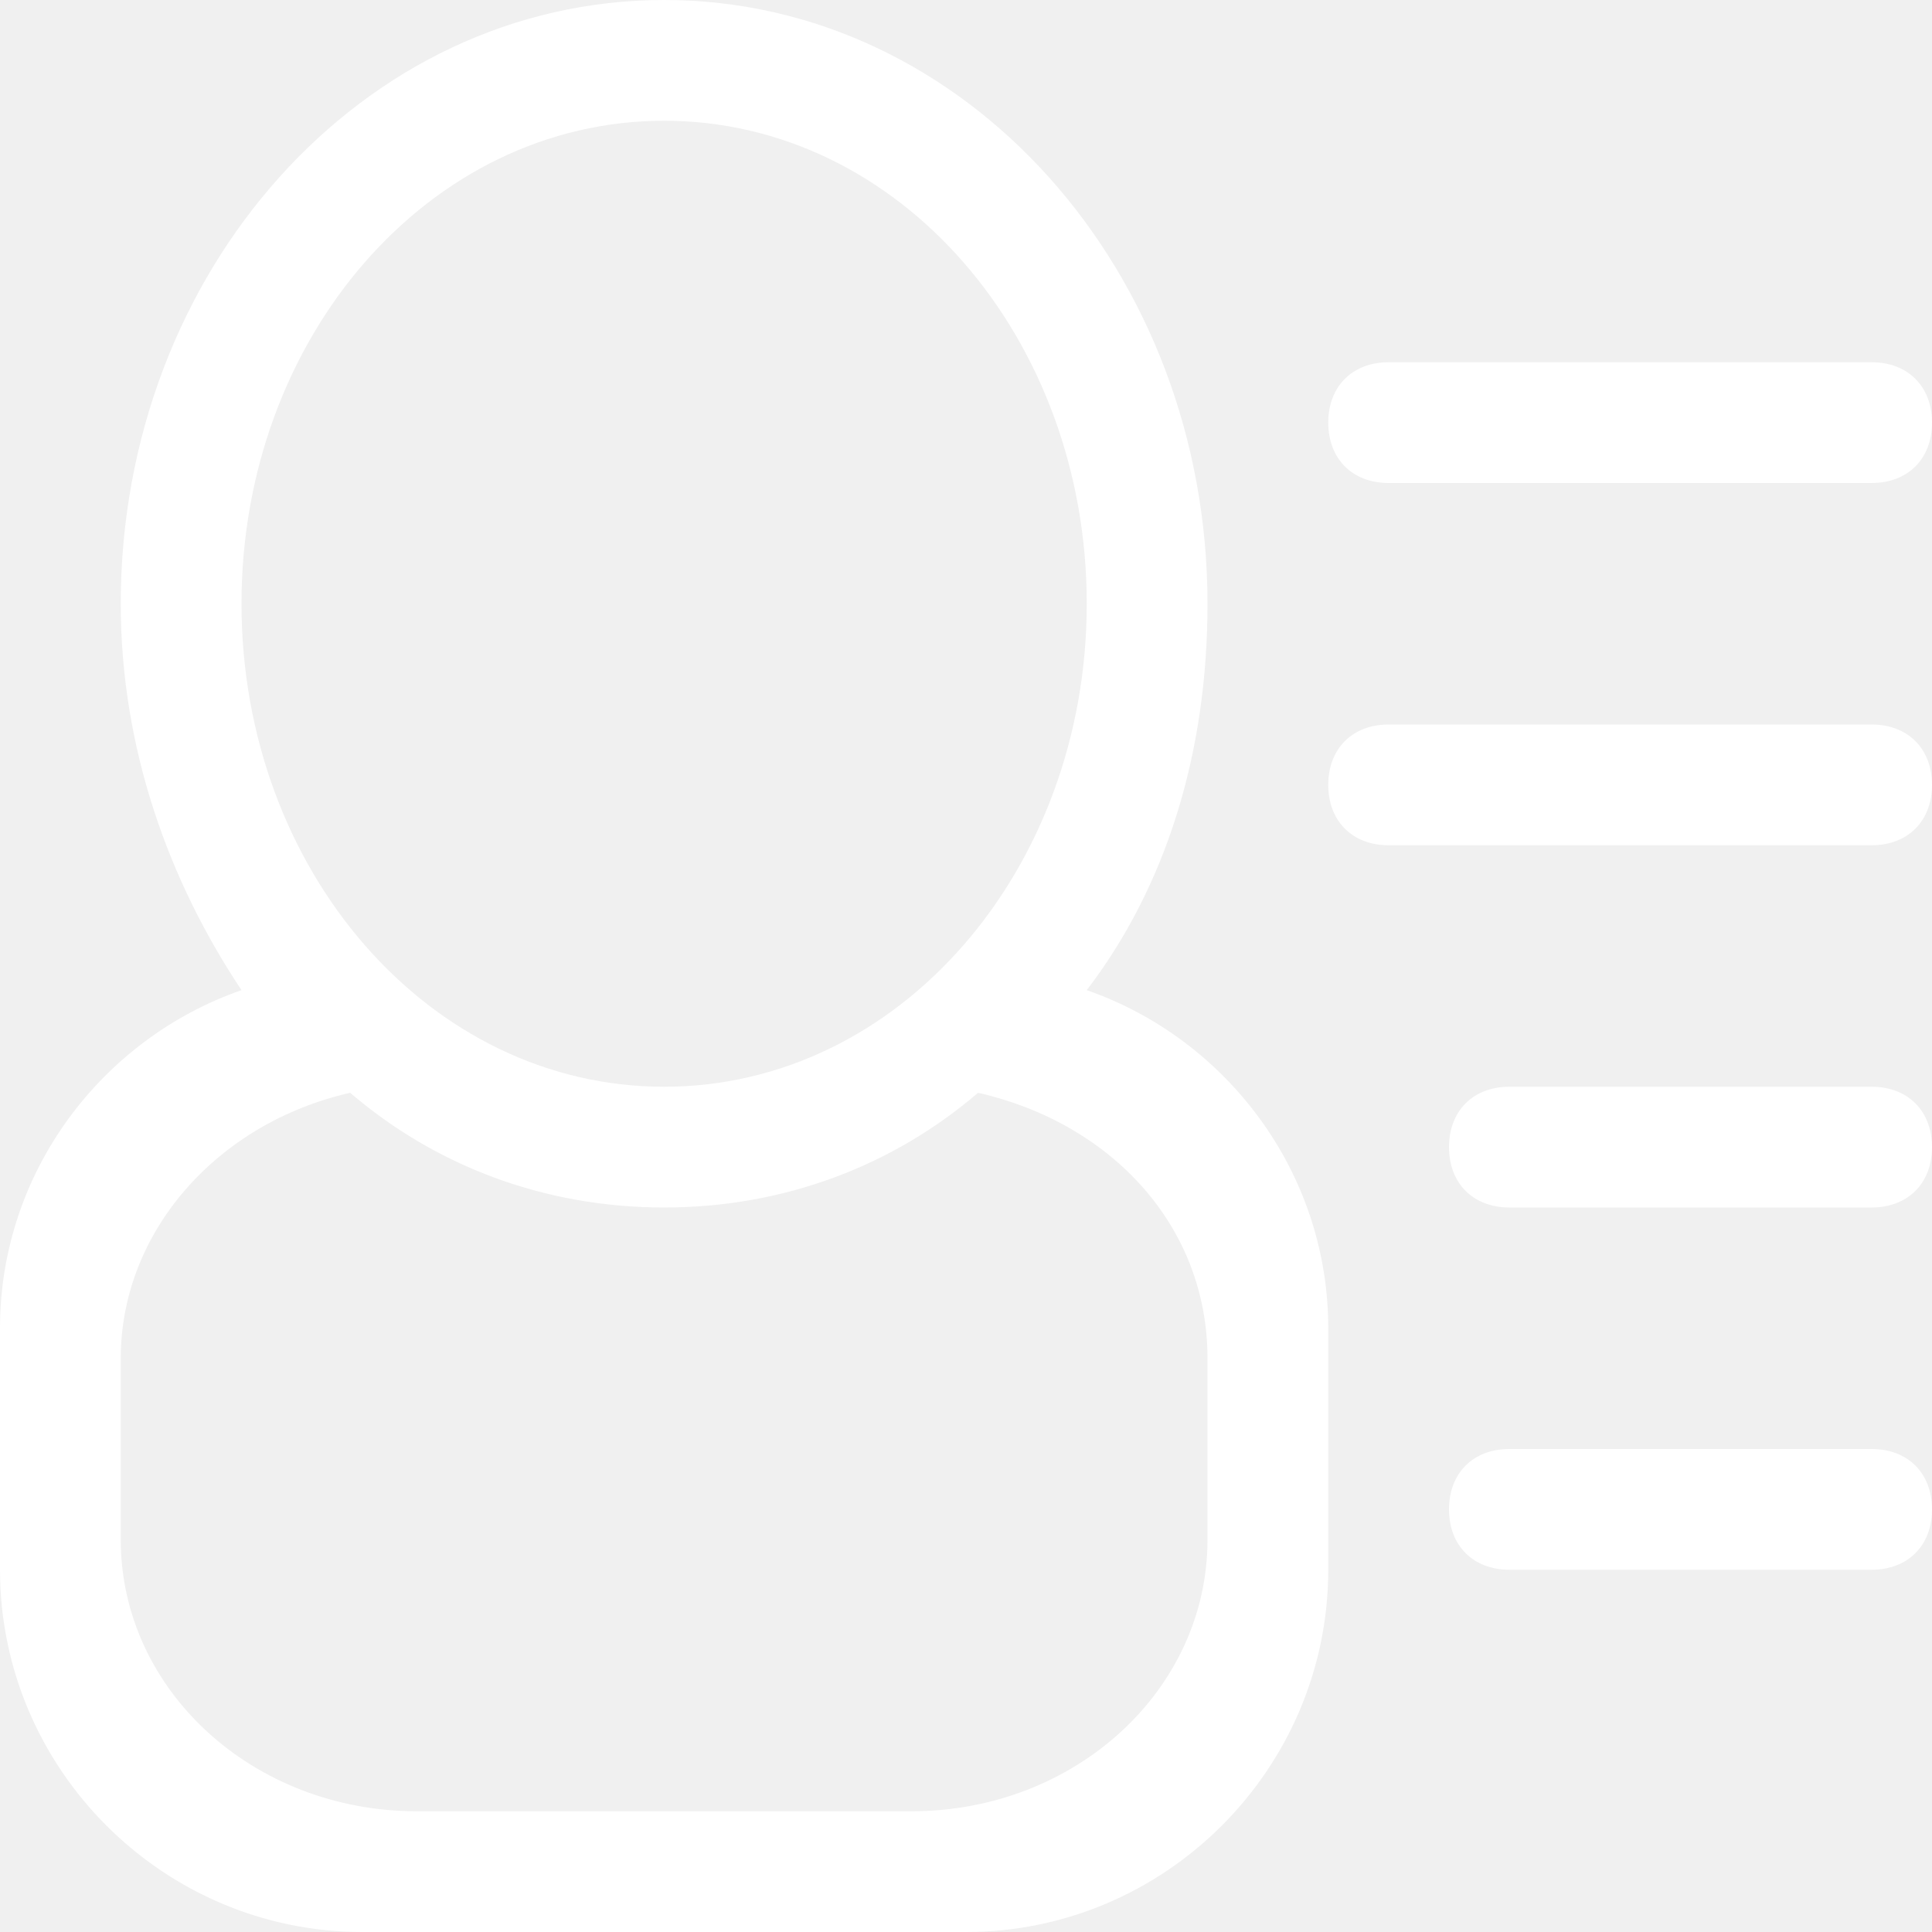
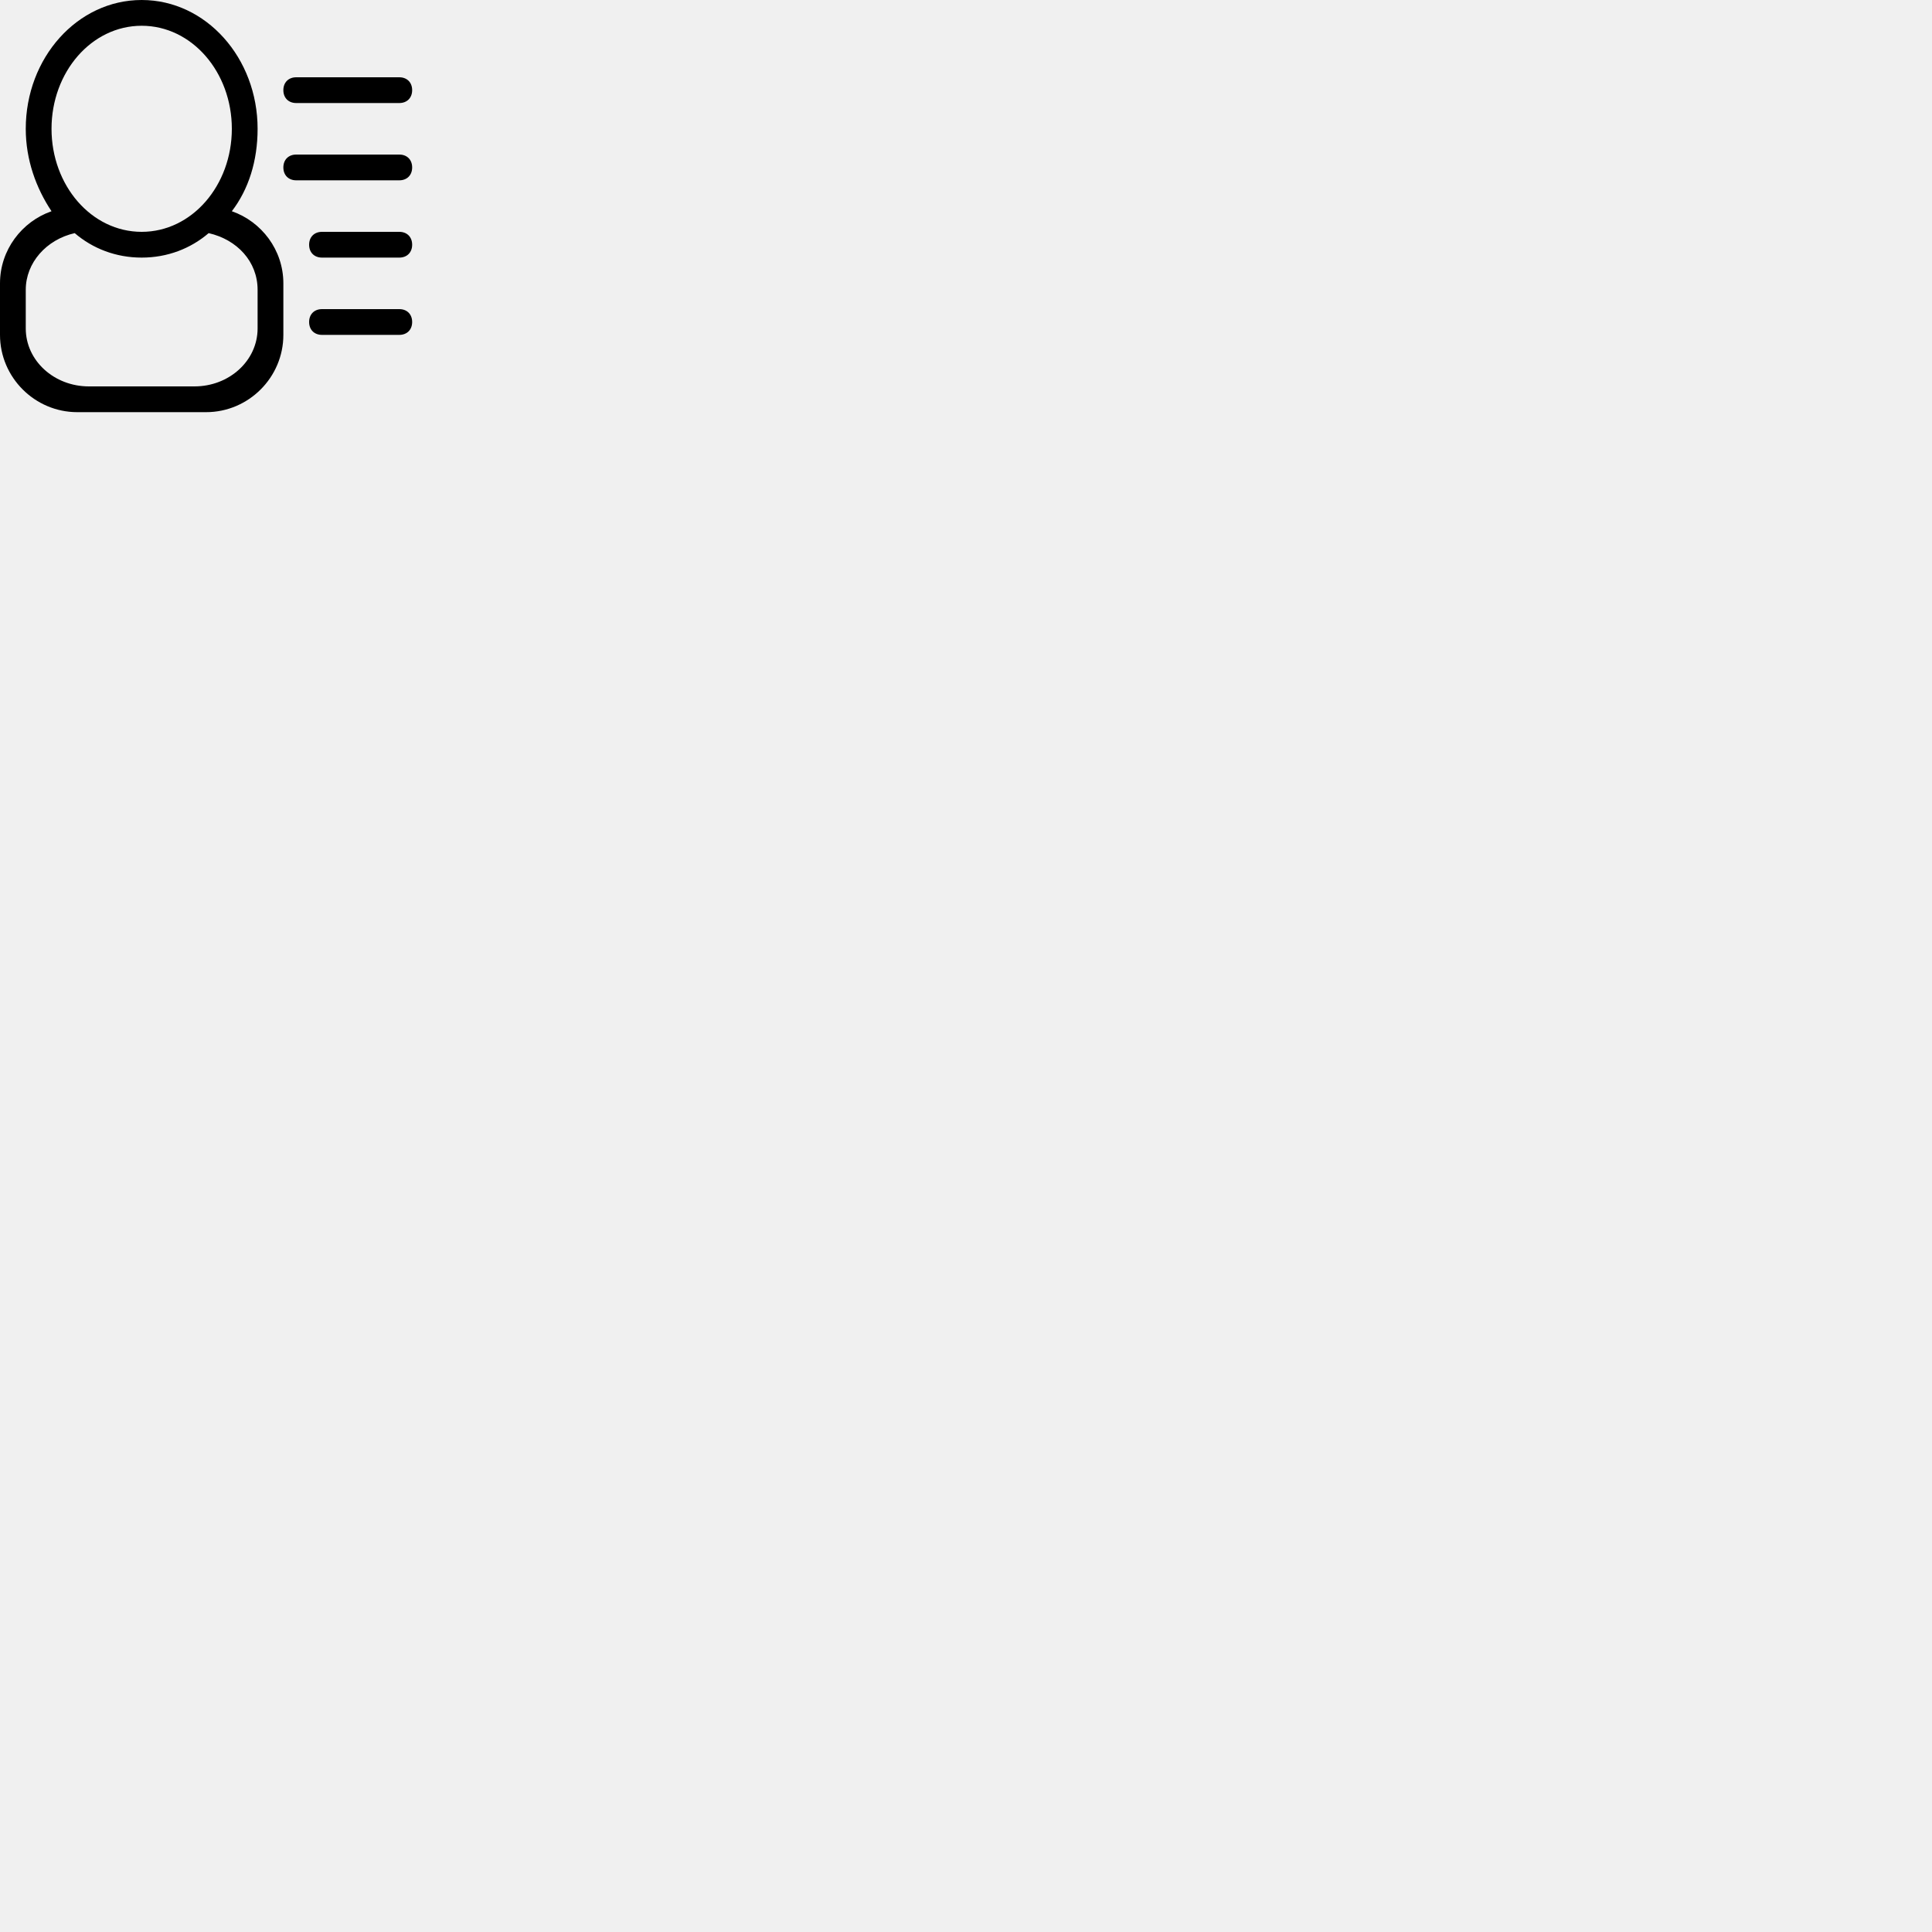
- <svg xmlns="http://www.w3.org/2000/svg" viewBox="0 0 32 32">
-   <path d="M18 16.4c1.3-1.7 2-3.9 2-6.4 0-5.5-4-10-9-10S2 4.5 2 10c0 2.4.8 4.6 2 6.4-2.3.8-4 3-4 5.6v4c0 3.3 2.7 6 6 6h10c3.3 0 6-2.7 6-6v-4c0-2.6-1.7-4.8-4-5.6zM4 10c0-4.4 3.1-8 7-8s7 3.6 7 8-3.1 8-7 8-7-3.6-7-8zm16 15.5c0 2.5-2.2 4.5-4.9 4.5H6.9C4.2 30 2 28 2 25.5v-3c0-2.1 1.6-3.9 3.8-4.4C7.2 19.3 9 20 11 20s3.8-.7 5.2-1.9c2.2.5 3.8 2.2 3.8 4.4v3zM23 8h8c.6 0 1-.4 1-1s-.4-1-1-1h-8c-.6 0-1 .4-1 1s.4 1 1 1zm8 16h-6c-.6 0-1 .4-1 1s.4 1 1 1h6c.6 0 1-.4 1-1s-.4-1-1-1zm0-12h-8c-.6 0-1 .4-1 1s.4 1 1 1h8c.6 0 1-.4 1-1s-.4-1-1-1zm0 6h-6c-.6 0-1 .4-1 1s.4 1 1 1h6c.6 0 1-.4 1-1s-.4-1-1-1z" fill="#fff" />
+ <svg xmlns="http://www.w3.org/2000/svg" viewBox="0 0 150 150">
+   <path d="M18 16.4c1.3-1.7 2-3.9 2-6.4 0-5.5-4-10-9-10S2 4.5 2 10c0 2.4.8 4.6 2 6.4-2.3.8-4 3-4 5.6v4c0 3.3 2.7 6 6 6h10c3.3 0 6-2.7 6-6v-4c0-2.6-1.7-4.8-4-5.6zM4 10c0-4.4 3.1-8 7-8s7 3.6 7 8-3.1 8-7 8-7-3.6-7-8zm16 15.5c0 2.5-2.2 4.5-4.9 4.5H6.9C4.2 30 2 28 2 25.5v-3c0-2.1 1.6-3.9 3.8-4.4C7.2 19.3 9 20 11 20s3.8-.7 5.2-1.9c2.2.5 3.8 2.2 3.8 4.4v3zM23 8h8c.6 0 1-.4 1-1s-.4-1-1-1h-8c-.6 0-1 .4-1 1s.4 1 1 1zm8 16h-6c-.6 0-1 .4-1 1s.4 1 1 1h6c.6 0 1-.4 1-1s-.4-1-1-1zm0-12h-8c-.6 0-1 .4-1 1s.4 1 1 1h8c.6 0 1-.4 1-1s-.4-1-1-1zm0 6h-6c-.6 0-1 .4-1 1s.4 1 1 1h6c.6 0 1-.4 1-1s-.4-1-1-1z" fill="#indigo" />
</svg>
